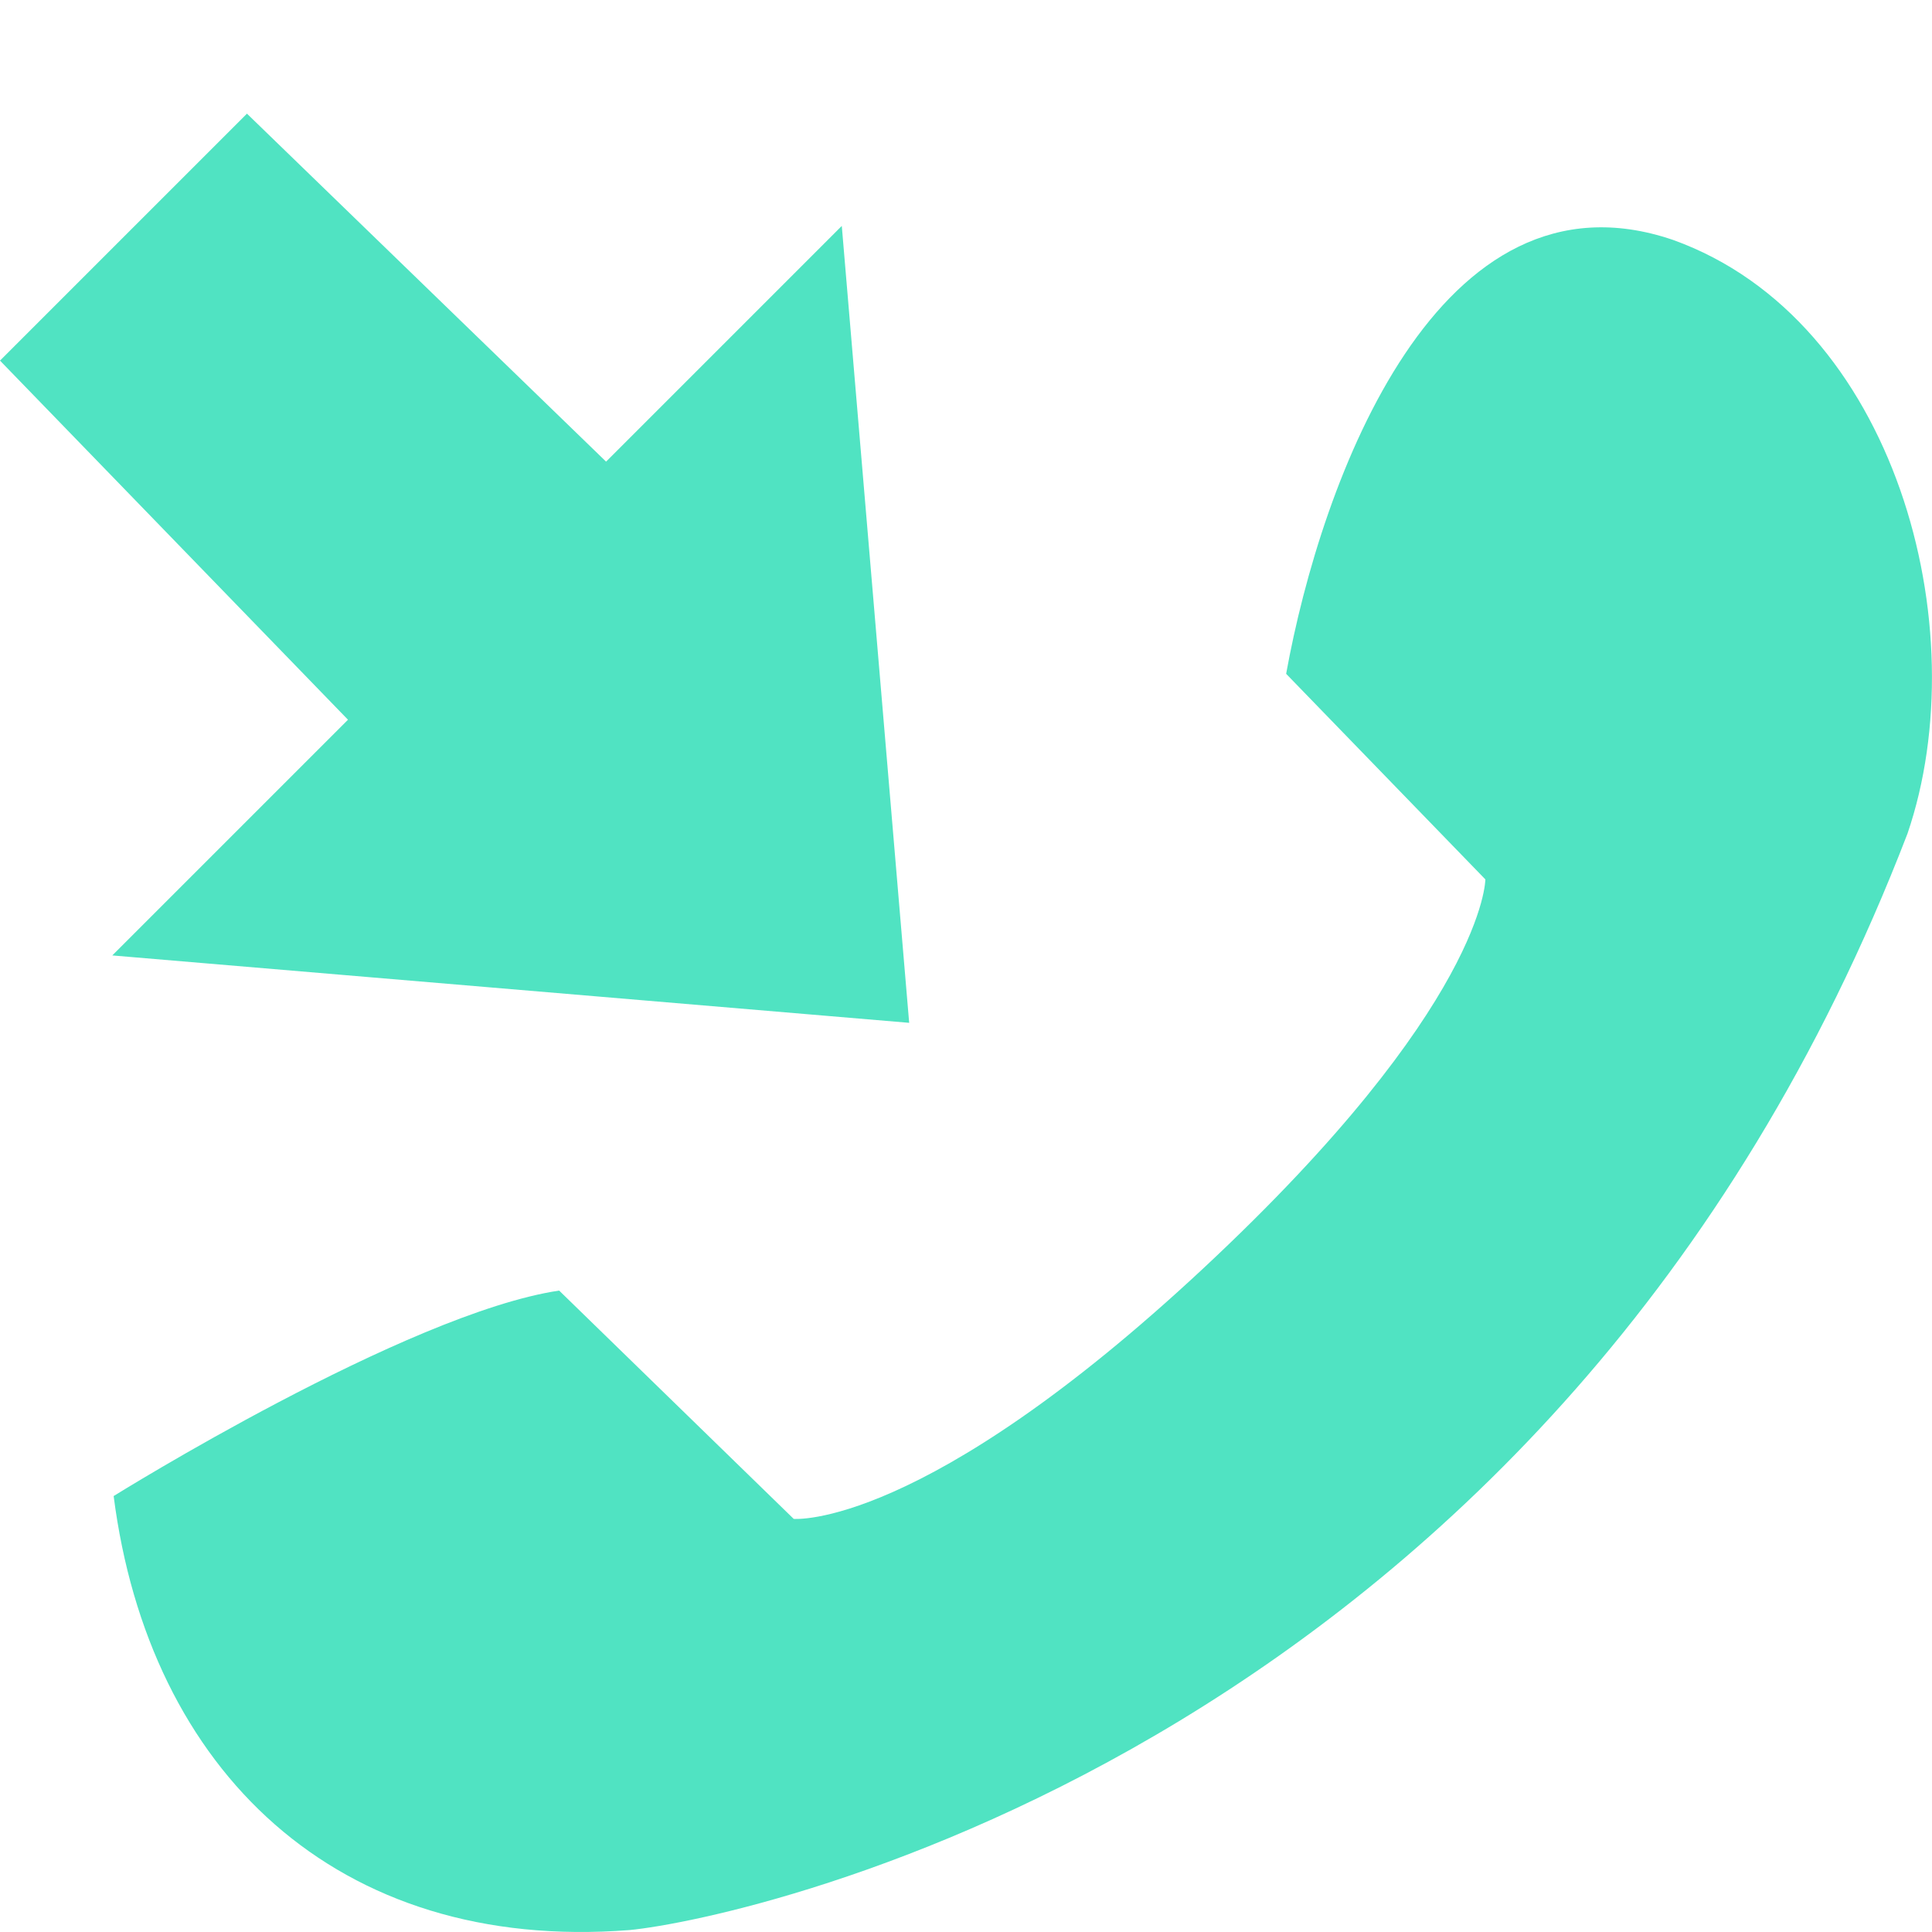
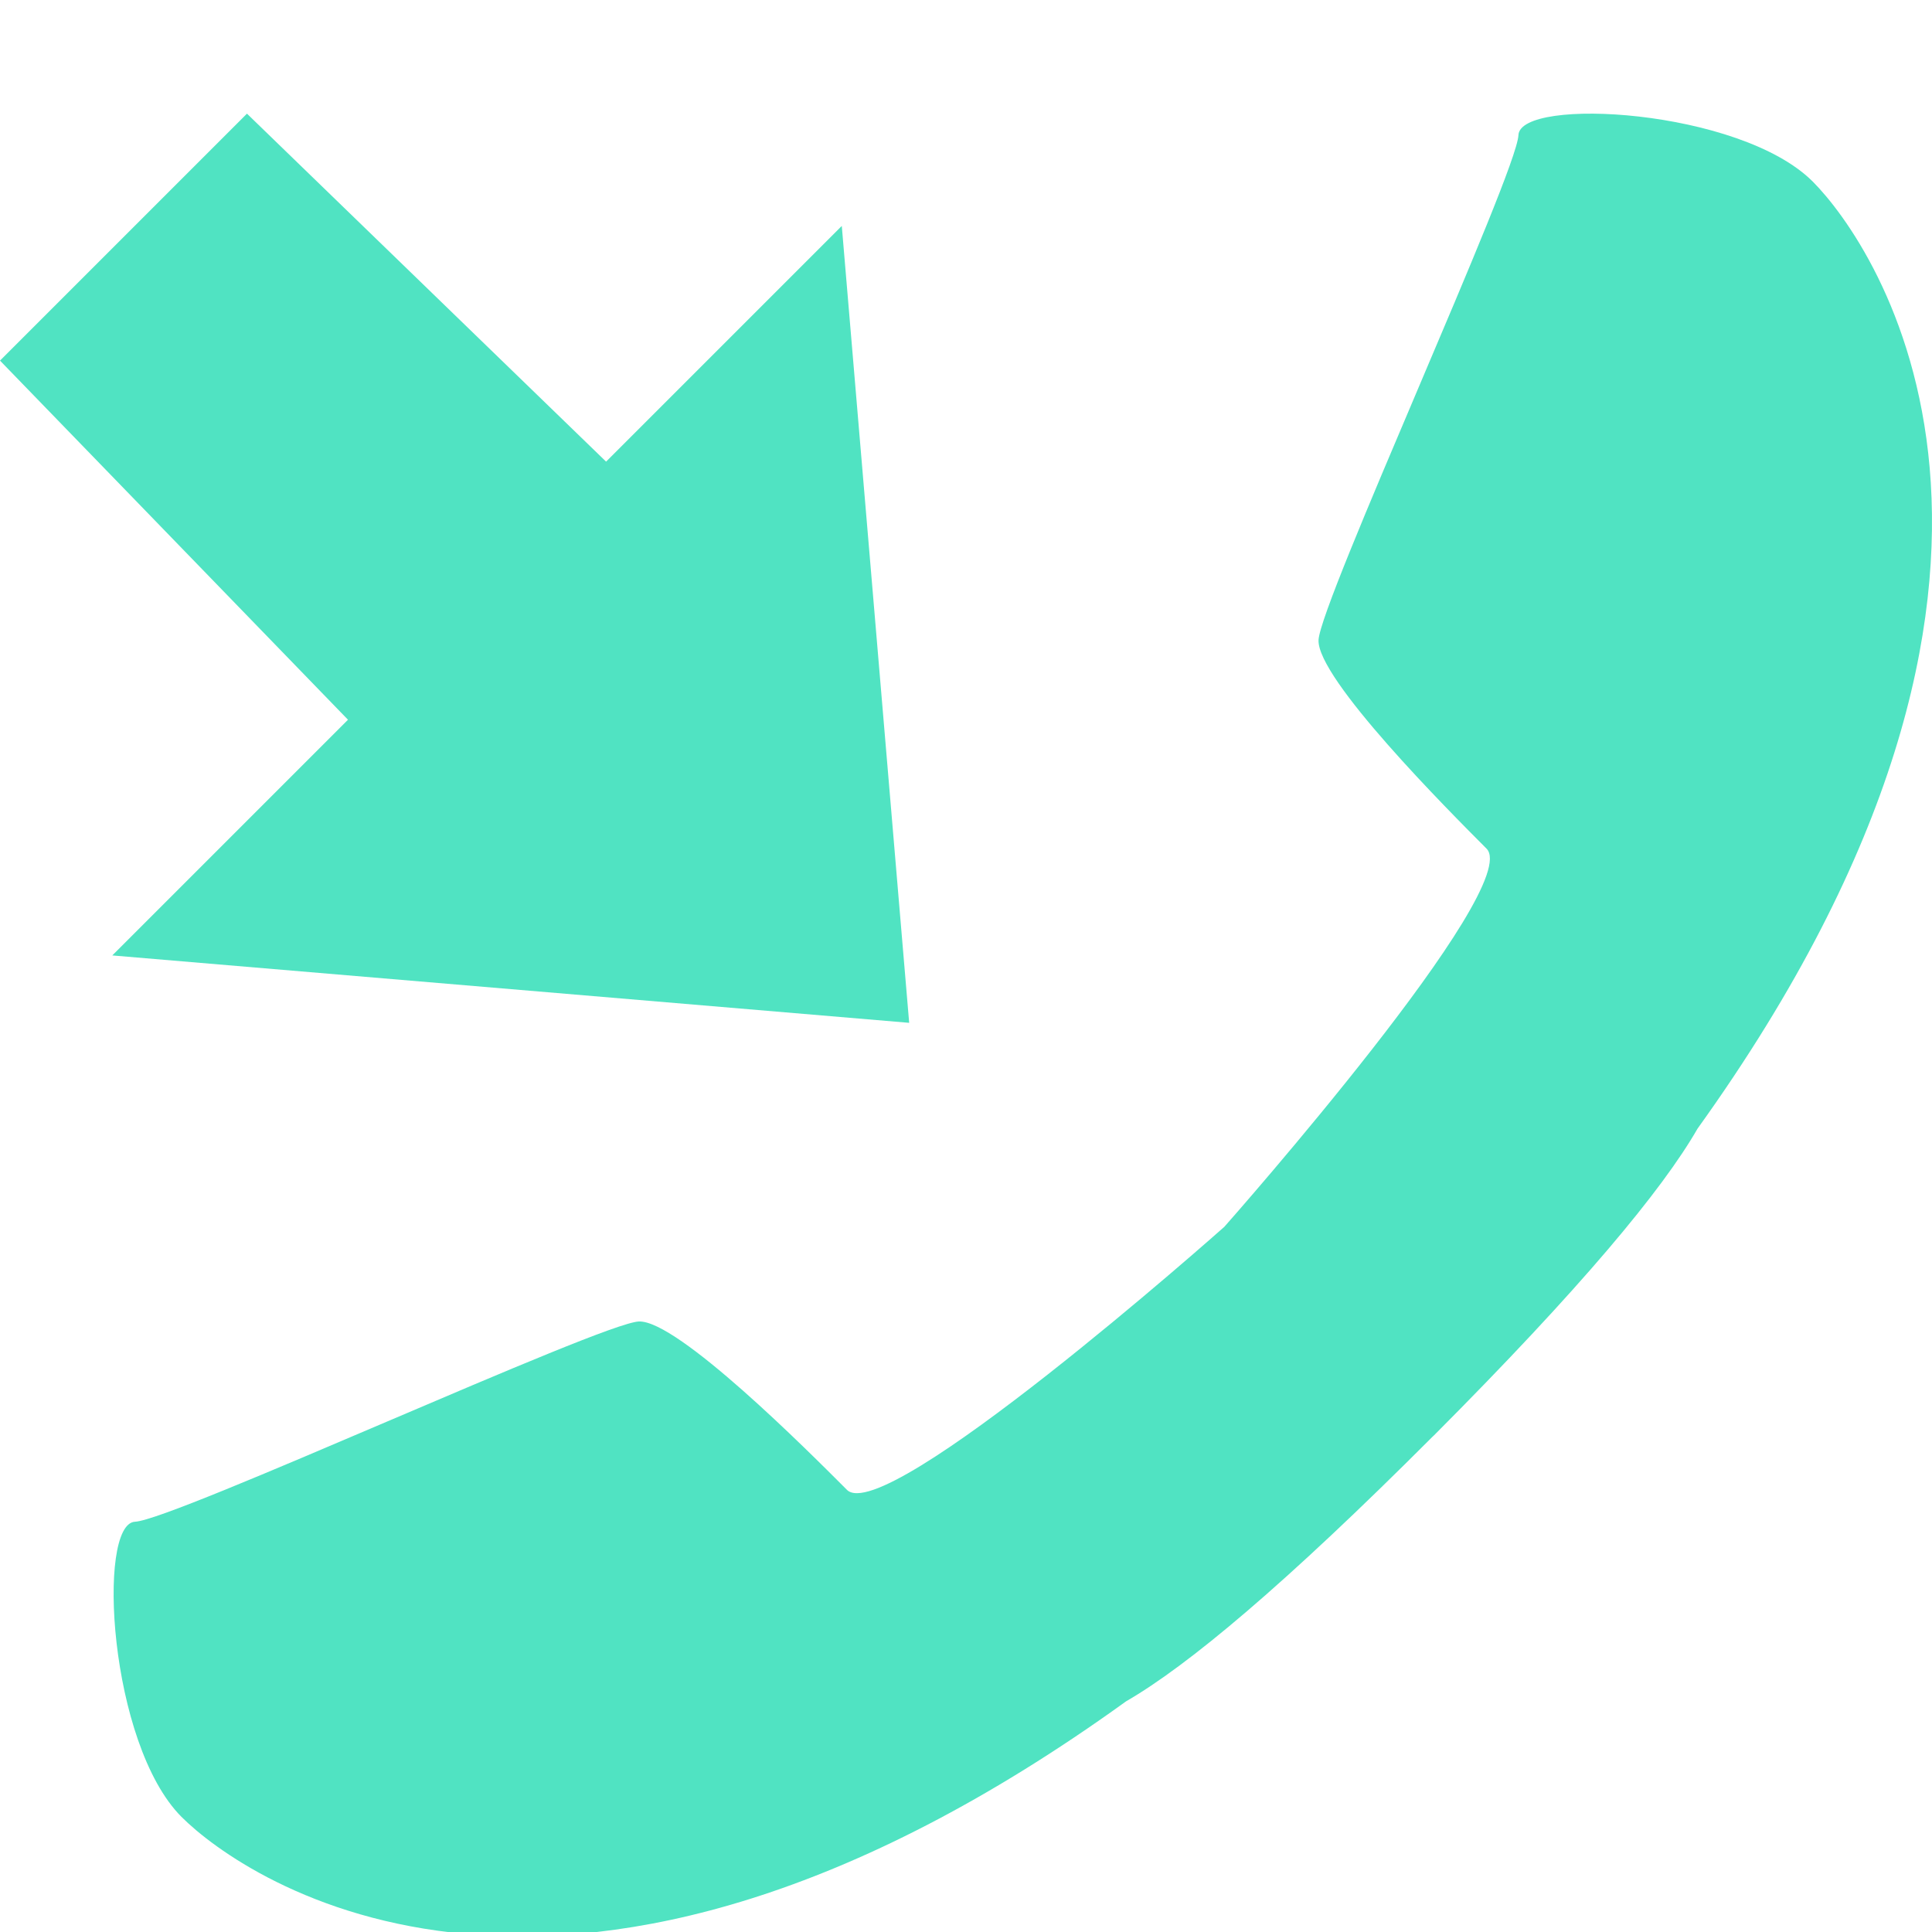
<svg xmlns="http://www.w3.org/2000/svg" width="17px" height="17px" viewBox="0 0 17 17" version="1.1">
  <defs />
  <g id="Page-1" stroke="none" stroke-width="1" fill="none" fill-rule="evenodd">
    <g id="received-calls" fill="#50E3C2">
-       <path d="M14.721,2.111 C12.658,1.407 11.626,4.221 11.317,5.929 L13.07,7.738 C13.07,7.738 13.07,8.843 10.594,11.155 C8.118,13.466 6.984,13.365 6.984,13.365 L4.92,11.356 C3.579,11.557 1,13.164 1,13.164 C1.309,15.576 2.96,17.184 5.539,16.983 C6.571,16.883 13.689,15.375 16.784,7.336 C17.403,5.527 16.681,2.814 14.721,2.111 L14.721,2.111 L14.721,2.111 Z M0.988,8.407 L8,9 L7.407,1.988 L5.333,4.062 L2.173,1 L0,3.173 L3.062,6.333 L0.988,8.407 L0.988,8.407 Z" id="calls-in-channel-white" />
+       <path d="M0.988,8.407 L8,9 L7.407,1.988 L5.333,4.062 L2.173,1 L0,3.173 L3.062,6.333 L0.988,8.407 L0.988,8.407 Z" id="calls-in-channel-white" />
+       <path d="M15.951,1.598 C15.31,0.956 13.376,0.85 13.361,1.189 C13.346,1.528 11.618,5.293 11.602,5.632 C11.588,5.971 12.742,7.128 13.08,7.467 C13.415,7.803 10.822,10.74 10.773,10.795 C10.717,10.845 7.786,13.444 7.452,13.109 C7.114,12.77 5.96,11.613 5.621,11.628 C5.283,11.643 1.527,13.375 1.188,13.39 C0.85,13.406 0.956,15.344 1.597,15.987 C2.144,16.535 4.979,18.527 9.909,14.97 C10.45,14.658 11.306,13.943 12.604,12.643 C12.606,12.642 12.606,12.641 12.606,12.641 C12.608,12.64 12.608,12.639 12.61,12.638 C12.61,12.637 12.612,12.636 12.612,12.635 C12.613,12.634 12.615,12.633 12.616,12.632 C13.913,11.331 14.626,10.472 14.937,9.931 C18.485,4.989 16.498,2.147 15.951,1.598 L15.951,1.598 L15.951,1.598 Z" id="Shape" />
    </g>
  </g>
</svg>
